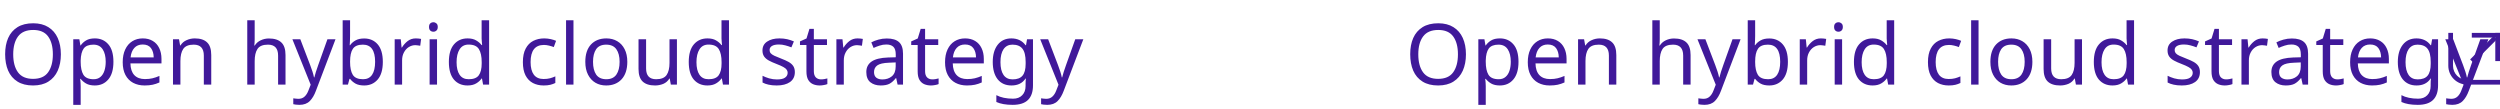
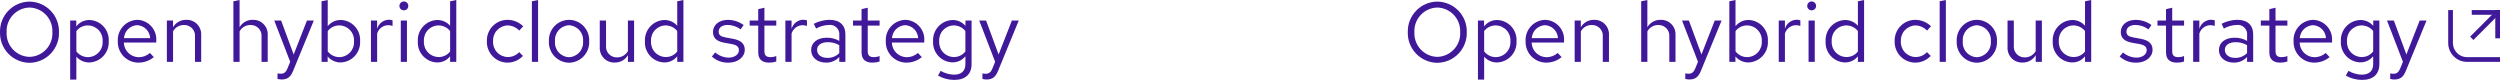
- <svg xmlns="http://www.w3.org/2000/svg" width="532.001" height="23" viewBox="0 0 532.001 23">
-   <g id="Image" transform="translate(-722 -3078)">
+ <svg xmlns="http://www.w3.org/2000/svg" width="530.975" height="16.974" viewBox="0 0 530.975 16.974">
+   <g id="Image" transform="translate(-723.026 -3082.86)">
    <g id="External_link" data-name="External link" transform="translate(299 -26)">
      <g id="External_link_icon_Blue_Light_theme" data-name="External link icon / Blue / Light theme" transform="translate(944 3110.998)">
        <g id="Line" transform="translate(4552 -22421.998)" fill="none">
          <path d="M-4541,22433h-7a4.005,4.005,0,0,1-4-4v-7l1,0v7a3,3,0,0,0,3,3h7v1Z" stroke="none" />
          <path d="M -4540.999 22433.002 L -4548.003 22433.002 C -4550.207 22433.002 -4552 22431.205 -4552 22428.998 L -4552 22422 L -4550.998 22421.998 L -4550.998 22428.998 C -4550.998 22430.654 -4549.654 22432 -4548.003 22432 L -4540.999 22432 L -4540.999 22433.002 Z" stroke="none" fill="#40199a" />
        </g>
        <line id="Line-2" data-name="Line" x1="5" y2="5" transform="translate(5 1.002)" fill="none" stroke="#40199a" stroke-width="1" />
        <rect id="Rectangle" width="1" height="6" transform="translate(10 0.002)" fill="#40199a" />
        <rect id="Rectangle-2" data-name="Rectangle" width="6" height="1" transform="translate(5 0.002)" fill="#40199a" />
      </g>
-       <text id="Open_hybrid_cloud_strategy" data-name="Open hybrid cloud strategy" transform="translate(722 3122)" fill="#40199a" font-size="18" font-family="RedHatText-Regular, Red Hat Text">
-         <tspan x="0" y="0">Open hybrid cloud strategy</tspan>
-       </text>
+       <path id="Path" d="M13.554-6.3A6.323,6.323,0,0,0,7.29-12.8,6.334,6.334,0,0,0,1.026-6.3,6.334,6.334,0,0,0,7.29.2,6.323,6.323,0,0,0,13.554-6.3Zm-1.4,0A4.979,4.979,0,0,1,7.29-1.062,4.99,4.99,0,0,1,2.43-6.3a4.99,4.99,0,0,1,4.86-5.238A4.979,4.979,0,0,1,12.15-6.3ZM15.93,3.762h1.314V-1.1A3.561,3.561,0,0,0,20,.126,4.278,4.278,0,0,0,24.12-4.392a4.239,4.239,0,0,0-4.05-4.5,3.465,3.465,0,0,0-2.844,1.368v-1.26h-1.3Zm3.816-11.5a3.151,3.151,0,0,1,3.078,3.366,3.151,3.151,0,0,1-3.078,3.366,3.087,3.087,0,0,1-2.5-1.224v-4.3A3,3,0,0,1,19.746-7.74ZM33.7-1.008l-.828-.882a3.589,3.589,0,0,1-2.412.9A3.2,3.2,0,0,1,27.324-4.1h6.894v-.4a4.15,4.15,0,0,0-4.032-4.428,4.275,4.275,0,0,0-4.14,4.536A4.384,4.384,0,0,0,30.4.162,5.128,5.128,0,0,0,33.7-1.008ZM30.168-7.794A2.9,2.9,0,0,1,32.922-5.04H27.36A2.934,2.934,0,0,1,30.168-7.794ZM36.468,0h1.314V-6.48a2.589,2.589,0,0,1,2.3-1.35,2.277,2.277,0,0,1,2.358,2.52V0h1.314V-5.688a3.057,3.057,0,0,0-3.186-3.24,3.165,3.165,0,0,0-2.79,1.566V-8.784H36.468ZM50.6,0h1.314V-6.48a2.589,2.589,0,0,1,2.3-1.35,2.277,2.277,0,0,1,2.358,2.52V0h1.314V-5.688A3.057,3.057,0,0,0,54.7-8.928a3.165,3.165,0,0,0-2.79,1.566V-13.14l-1.314.27ZM62.082,1.4c-.324.792-.738,1.116-1.4,1.116a3.059,3.059,0,0,1-.72-.072v1.17a3.013,3.013,0,0,0,.846.126c1.3,0,1.962-.522,2.52-1.944L67.68-8.784H66.222L63.4-1.566,60.732-8.784H59.274L62.658-.018Zm15.426-5.8a4.239,4.239,0,0,0-4.05-4.5,3.54,3.54,0,0,0-2.826,1.314V-13.14l-1.314.27V0h1.3V-1.152A3.556,3.556,0,0,0,73.386.126,4.278,4.278,0,0,0,77.508-4.392ZM73.134-7.74a3.151,3.151,0,0,1,3.078,3.366,3.151,3.151,0,0,1-3.078,3.366,3.087,3.087,0,0,1-2.5-1.224v-4.3A3,3,0,0,1,73.134-7.74ZM79.812,0h1.314V-6.012a2.5,2.5,0,0,1,2.358-1.782,3.284,3.284,0,0,1,.918.162V-8.82a2.494,2.494,0,0,0-.828-.126A2.624,2.624,0,0,0,81.126-7V-8.784H79.812Zm7-10.944a.934.934,0,0,0,.936-.954.953.953,0,0,0-.936-.936.957.957,0,0,0-.954.936A.938.938,0,0,0,86.814-10.944Zm.648,2.16H86.148V0h1.314ZM96.624,0h1.314V-13.14l-1.314.27v5.2a3.578,3.578,0,0,0-2.736-1.224,4.278,4.278,0,0,0-4.122,4.518,4.239,4.239,0,0,0,4.05,4.5,3.462,3.462,0,0,0,2.808-1.3ZM91.062-4.392A3.135,3.135,0,0,1,94.14-7.74a3.151,3.151,0,0,1,2.484,1.188V-2.2a3.009,3.009,0,0,1-2.484,1.17A3.151,3.151,0,0,1,91.062-4.392Zm17.784,3.366a3.186,3.186,0,0,1-3.1-3.366,3.189,3.189,0,0,1,3.078-3.348,3.452,3.452,0,0,1,2.484,1.1l.846-.918a4.791,4.791,0,0,0-3.384-1.368,4.387,4.387,0,0,0-4.338,4.536A4.4,4.4,0,0,0,108.774.162,4.569,4.569,0,0,0,112.1-1.26l-.81-.81A3.235,3.235,0,0,1,108.846-1.026Zm6.462-12.114-1.314.27V0h1.314Zm2.3,8.748A4.35,4.35,0,0,0,121.878.18a4.343,4.343,0,0,0,4.284-4.572,4.311,4.311,0,0,0-4.284-4.536A4.308,4.308,0,0,0,117.612-4.392Zm4.266,3.4a3.1,3.1,0,0,1-2.97-3.384,3.124,3.124,0,0,1,2.97-3.4,3.137,3.137,0,0,1,2.988,3.4A3.121,3.121,0,0,1,121.878-.99Zm7.866-7.794h-1.332v5.67A3.071,3.071,0,0,0,131.6.144a3.145,3.145,0,0,0,2.79-1.566V0H135.7V-8.784h-1.314v6.5a2.608,2.608,0,0,1-2.3,1.332,2.269,2.269,0,0,1-2.34-2.538ZM144.864,0h1.314V-13.14l-1.314.27v5.2a3.578,3.578,0,0,0-2.736-1.224,4.278,4.278,0,0,0-4.122,4.518,4.239,4.239,0,0,0,4.05,4.5,3.462,3.462,0,0,0,2.808-1.3ZM139.3-4.392A3.135,3.135,0,0,1,142.38-7.74a3.151,3.151,0,0,1,2.484,1.188V-2.2a3.009,3.009,0,0,1-2.484,1.17A3.151,3.151,0,0,1,139.3-4.392Zm12.924,3.258a5.008,5.008,0,0,0,3.564,1.3c1.944,0,3.42-1.188,3.42-2.718,0-1.3-.792-2.034-2.556-2.358l-1.476-.27c-1.134-.2-1.512-.54-1.512-1.26,0-.864.756-1.4,1.908-1.4a4.659,4.659,0,0,1,2.754.936l.648-.918a5.679,5.679,0,0,0-3.348-1.1c-1.854,0-3.168,1.062-3.168,2.574,0,1.278.774,2,2.484,2.3l1.44.252c1.116.216,1.584.594,1.584,1.314,0,.918-.936,1.584-2.214,1.584A4.581,4.581,0,0,1,152.928-2Zm9.846-.846c0,1.4.792,2.142,2.3,2.142a4.934,4.934,0,0,0,1.53-.234v-1.17a3.155,3.155,0,0,1-1.242.234c-.918,0-1.278-.378-1.278-1.314V-7.7h2.52v-1.08h-2.52V-11.5l-1.314.306v2.412h-1.818V-7.7h1.818ZM167.832,0h1.314V-6.012A2.5,2.5,0,0,1,171.5-7.794a3.284,3.284,0,0,1,.918.162V-8.82a2.494,2.494,0,0,0-.828-.126A2.624,2.624,0,0,0,169.146-7V-8.784h-1.314Zm8.658.162a3.771,3.771,0,0,0,2.79-1.188V0h1.3V-5.832c0-2-1.224-3.1-3.4-3.1a7.526,7.526,0,0,0-3.312.846l.486,1.008a5.8,5.8,0,0,1,2.664-.756,1.978,1.978,0,0,1,2.268,2.178v1.206A5.086,5.086,0,0,0,176.6-5.13c-1.98,0-3.294,1.044-3.294,2.61C173.3-.936,174.618.162,176.49.162Zm-1.926-2.718c0-.972.882-1.62,2.232-1.62a4.637,4.637,0,0,1,2.484.63v1.692a3.477,3.477,0,0,1-2.52,1.008C175.446-.846,174.564-1.53,174.564-2.556Zm9.45.576c0,1.4.792,2.142,2.3,2.142a4.934,4.934,0,0,0,1.53-.234v-1.17a3.155,3.155,0,0,1-1.242.234c-.918,0-1.278-.378-1.278-1.314V-7.7h2.52v-1.08h-2.52V-11.5l-1.314.306v2.412H182.2V-7.7h1.818Zm12.8.972-.828-.882a3.589,3.589,0,0,1-2.412.9A3.2,3.2,0,0,1,190.44-4.1h6.894v-.4A4.15,4.15,0,0,0,193.3-8.928a4.275,4.275,0,0,0-4.14,4.536A4.384,4.384,0,0,0,193.518.162,5.128,5.128,0,0,0,196.812-1.008Zm-3.528-6.786a2.9,2.9,0,0,1,2.754,2.754h-5.562A2.934,2.934,0,0,1,193.284-7.794Zm9.972,7.9a3.462,3.462,0,0,0,2.808-1.3V.468c0,1.476-.846,2.25-2.448,2.25a5.906,5.906,0,0,1-2.808-.81l-.558,1.008a7.045,7.045,0,0,0,3.42.918c2.394,0,3.708-1.206,3.708-3.384V-8.784h-1.3V-7.65a3.545,3.545,0,0,0-2.754-1.242,4.273,4.273,0,0,0-4.122,4.5A4.239,4.239,0,0,0,203.256.108Zm-2.754-4.5A3.135,3.135,0,0,1,203.58-7.74a3.151,3.151,0,0,1,2.484,1.188v4.338a3.023,3.023,0,0,1-2.484,1.188A3.151,3.151,0,0,1,200.5-4.392Zm11.3,5.8c-.324.792-.738,1.116-1.4,1.116a3.059,3.059,0,0,1-.72-.072v1.17a3.013,3.013,0,0,0,.846.126c1.3,0,1.962-.522,2.52-1.944L217.4-8.784h-1.458L213.12-1.566l-2.664-7.218H209l3.384,8.766Z" transform="translate(722 3122)" fill="#40199a" />
    </g>
-     <text id="Open_hybrid_cloud_strategy-2" data-name="Open hybrid cloud strategy" transform="translate(722 3096)" fill="#40199a" font-size="18" font-family="RedHatText-Regular, Red Hat Text">
-       <tspan x="0" y="0">Open hybrid cloud strategy</tspan>
-     </text>
+     <path id="Path-2" data-name="Path" d="M13.554-6.3A6.323,6.323,0,0,0,7.29-12.8,6.334,6.334,0,0,0,1.026-6.3,6.334,6.334,0,0,0,7.29.2,6.323,6.323,0,0,0,13.554-6.3Zm-1.4,0A4.979,4.979,0,0,1,7.29-1.062,4.99,4.99,0,0,1,2.43-6.3a4.99,4.99,0,0,1,4.86-5.238A4.979,4.979,0,0,1,12.15-6.3ZM15.93,3.762h1.314V-1.1A3.561,3.561,0,0,0,20,.126,4.278,4.278,0,0,0,24.12-4.392a4.239,4.239,0,0,0-4.05-4.5,3.465,3.465,0,0,0-2.844,1.368v-1.26h-1.3Zm3.816-11.5a3.151,3.151,0,0,1,3.078,3.366,3.151,3.151,0,0,1-3.078,3.366,3.087,3.087,0,0,1-2.5-1.224v-4.3A3,3,0,0,1,19.746-7.74ZM33.7-1.008l-.828-.882a3.589,3.589,0,0,1-2.412.9A3.2,3.2,0,0,1,27.324-4.1h6.894v-.4a4.15,4.15,0,0,0-4.032-4.428,4.275,4.275,0,0,0-4.14,4.536A4.384,4.384,0,0,0,30.4.162,5.128,5.128,0,0,0,33.7-1.008ZM30.168-7.794A2.9,2.9,0,0,1,32.922-5.04H27.36A2.934,2.934,0,0,1,30.168-7.794ZM36.468,0h1.314V-6.48a2.589,2.589,0,0,1,2.3-1.35,2.277,2.277,0,0,1,2.358,2.52V0h1.314V-5.688a3.057,3.057,0,0,0-3.186-3.24,3.165,3.165,0,0,0-2.79,1.566V-8.784H36.468ZM50.6,0h1.314V-6.48a2.589,2.589,0,0,1,2.3-1.35,2.277,2.277,0,0,1,2.358,2.52V0h1.314V-5.688A3.057,3.057,0,0,0,54.7-8.928a3.165,3.165,0,0,0-2.79,1.566V-13.14l-1.314.27ZM62.082,1.4c-.324.792-.738,1.116-1.4,1.116a3.059,3.059,0,0,1-.72-.072v1.17a3.013,3.013,0,0,0,.846.126c1.3,0,1.962-.522,2.52-1.944L67.68-8.784H66.222L63.4-1.566,60.732-8.784H59.274L62.658-.018Zm15.426-5.8a4.239,4.239,0,0,0-4.05-4.5,3.54,3.54,0,0,0-2.826,1.314V-13.14l-1.314.27V0h1.3V-1.152A3.556,3.556,0,0,0,73.386.126,4.278,4.278,0,0,0,77.508-4.392ZM73.134-7.74a3.151,3.151,0,0,1,3.078,3.366,3.151,3.151,0,0,1-3.078,3.366,3.087,3.087,0,0,1-2.5-1.224v-4.3A3,3,0,0,1,73.134-7.74ZM79.812,0h1.314V-6.012a2.5,2.5,0,0,1,2.358-1.782,3.284,3.284,0,0,1,.918.162V-8.82a2.494,2.494,0,0,0-.828-.126A2.624,2.624,0,0,0,81.126-7V-8.784H79.812Zm7-10.944a.934.934,0,0,0,.936-.954.953.953,0,0,0-.936-.936.957.957,0,0,0-.954.936A.938.938,0,0,0,86.814-10.944Zm.648,2.16H86.148V0h1.314ZM96.624,0h1.314V-13.14l-1.314.27v5.2a3.578,3.578,0,0,0-2.736-1.224,4.278,4.278,0,0,0-4.122,4.518,4.239,4.239,0,0,0,4.05,4.5,3.462,3.462,0,0,0,2.808-1.3ZM91.062-4.392A3.135,3.135,0,0,1,94.14-7.74a3.151,3.151,0,0,1,2.484,1.188V-2.2a3.009,3.009,0,0,1-2.484,1.17A3.151,3.151,0,0,1,91.062-4.392Zm17.784,3.366a3.186,3.186,0,0,1-3.1-3.366,3.189,3.189,0,0,1,3.078-3.348,3.452,3.452,0,0,1,2.484,1.1l.846-.918a4.791,4.791,0,0,0-3.384-1.368,4.387,4.387,0,0,0-4.338,4.536A4.4,4.4,0,0,0,108.774.162,4.569,4.569,0,0,0,112.1-1.26l-.81-.81A3.235,3.235,0,0,1,108.846-1.026Zm6.462-12.114-1.314.27V0h1.314Zm2.3,8.748A4.35,4.35,0,0,0,121.878.18a4.343,4.343,0,0,0,4.284-4.572,4.311,4.311,0,0,0-4.284-4.536A4.308,4.308,0,0,0,117.612-4.392Zm4.266,3.4a3.1,3.1,0,0,1-2.97-3.384,3.124,3.124,0,0,1,2.97-3.4,3.137,3.137,0,0,1,2.988,3.4A3.121,3.121,0,0,1,121.878-.99Zm7.866-7.794h-1.332v5.67A3.071,3.071,0,0,0,131.6.144a3.145,3.145,0,0,0,2.79-1.566V0H135.7V-8.784h-1.314v6.5a2.608,2.608,0,0,1-2.3,1.332,2.269,2.269,0,0,1-2.34-2.538ZM144.864,0h1.314V-13.14l-1.314.27v5.2a3.578,3.578,0,0,0-2.736-1.224,4.278,4.278,0,0,0-4.122,4.518,4.239,4.239,0,0,0,4.05,4.5,3.462,3.462,0,0,0,2.808-1.3ZM139.3-4.392A3.135,3.135,0,0,1,142.38-7.74a3.151,3.151,0,0,1,2.484,1.188V-2.2a3.009,3.009,0,0,1-2.484,1.17A3.151,3.151,0,0,1,139.3-4.392Zm12.924,3.258a5.008,5.008,0,0,0,3.564,1.3c1.944,0,3.42-1.188,3.42-2.718,0-1.3-.792-2.034-2.556-2.358l-1.476-.27c-1.134-.2-1.512-.54-1.512-1.26,0-.864.756-1.4,1.908-1.4a4.659,4.659,0,0,1,2.754.936l.648-.918a5.679,5.679,0,0,0-3.348-1.1c-1.854,0-3.168,1.062-3.168,2.574,0,1.278.774,2,2.484,2.3l1.44.252c1.116.216,1.584.594,1.584,1.314,0,.918-.936,1.584-2.214,1.584A4.581,4.581,0,0,1,152.928-2Zm9.846-.846c0,1.4.792,2.142,2.3,2.142a4.934,4.934,0,0,0,1.53-.234v-1.17a3.155,3.155,0,0,1-1.242.234c-.918,0-1.278-.378-1.278-1.314V-7.7h2.52v-1.08h-2.52V-11.5l-1.314.306v2.412h-1.818V-7.7h1.818ZM167.832,0h1.314V-6.012A2.5,2.5,0,0,1,171.5-7.794a3.284,3.284,0,0,1,.918.162V-8.82a2.494,2.494,0,0,0-.828-.126A2.624,2.624,0,0,0,169.146-7V-8.784h-1.314Zm8.658.162a3.771,3.771,0,0,0,2.79-1.188V0h1.3V-5.832c0-2-1.224-3.1-3.4-3.1a7.526,7.526,0,0,0-3.312.846l.486,1.008a5.8,5.8,0,0,1,2.664-.756,1.978,1.978,0,0,1,2.268,2.178v1.206A5.086,5.086,0,0,0,176.6-5.13c-1.98,0-3.294,1.044-3.294,2.61C173.3-.936,174.618.162,176.49.162Zm-1.926-2.718c0-.972.882-1.62,2.232-1.62a4.637,4.637,0,0,1,2.484.63v1.692a3.477,3.477,0,0,1-2.52,1.008C175.446-.846,174.564-1.53,174.564-2.556Zm9.45.576c0,1.4.792,2.142,2.3,2.142a4.934,4.934,0,0,0,1.53-.234v-1.17a3.155,3.155,0,0,1-1.242.234c-.918,0-1.278-.378-1.278-1.314V-7.7h2.52v-1.08h-2.52V-11.5l-1.314.306v2.412H182.2V-7.7h1.818Zm12.8.972-.828-.882a3.589,3.589,0,0,1-2.412.9A3.2,3.2,0,0,1,190.44-4.1h6.894v-.4A4.15,4.15,0,0,0,193.3-8.928a4.275,4.275,0,0,0-4.14,4.536A4.384,4.384,0,0,0,193.518.162,5.128,5.128,0,0,0,196.812-1.008Zm-3.528-6.786a2.9,2.9,0,0,1,2.754,2.754h-5.562A2.934,2.934,0,0,1,193.284-7.794Zm9.972,7.9a3.462,3.462,0,0,0,2.808-1.3V.468c0,1.476-.846,2.25-2.448,2.25a5.906,5.906,0,0,1-2.808-.81l-.558,1.008a7.045,7.045,0,0,0,3.42.918c2.394,0,3.708-1.206,3.708-3.384V-8.784h-1.3V-7.65a3.545,3.545,0,0,0-2.754-1.242,4.273,4.273,0,0,0-4.122,4.5A4.239,4.239,0,0,0,203.256.108Zm-2.754-4.5A3.135,3.135,0,0,1,203.58-7.74a3.151,3.151,0,0,1,2.484,1.188v4.338a3.023,3.023,0,0,1-2.484,1.188A3.151,3.151,0,0,1,200.5-4.392Zm11.3,5.8c-.324.792-.738,1.116-1.4,1.116a3.059,3.059,0,0,1-.72-.072v1.17a3.013,3.013,0,0,0,.846.126c1.3,0,1.962-.522,2.52-1.944L217.4-8.784h-1.458L213.12-1.566l-2.664-7.218H209l3.384,8.766Z" transform="translate(722 3096)" fill="#40199a" />
  </g>
</svg>
